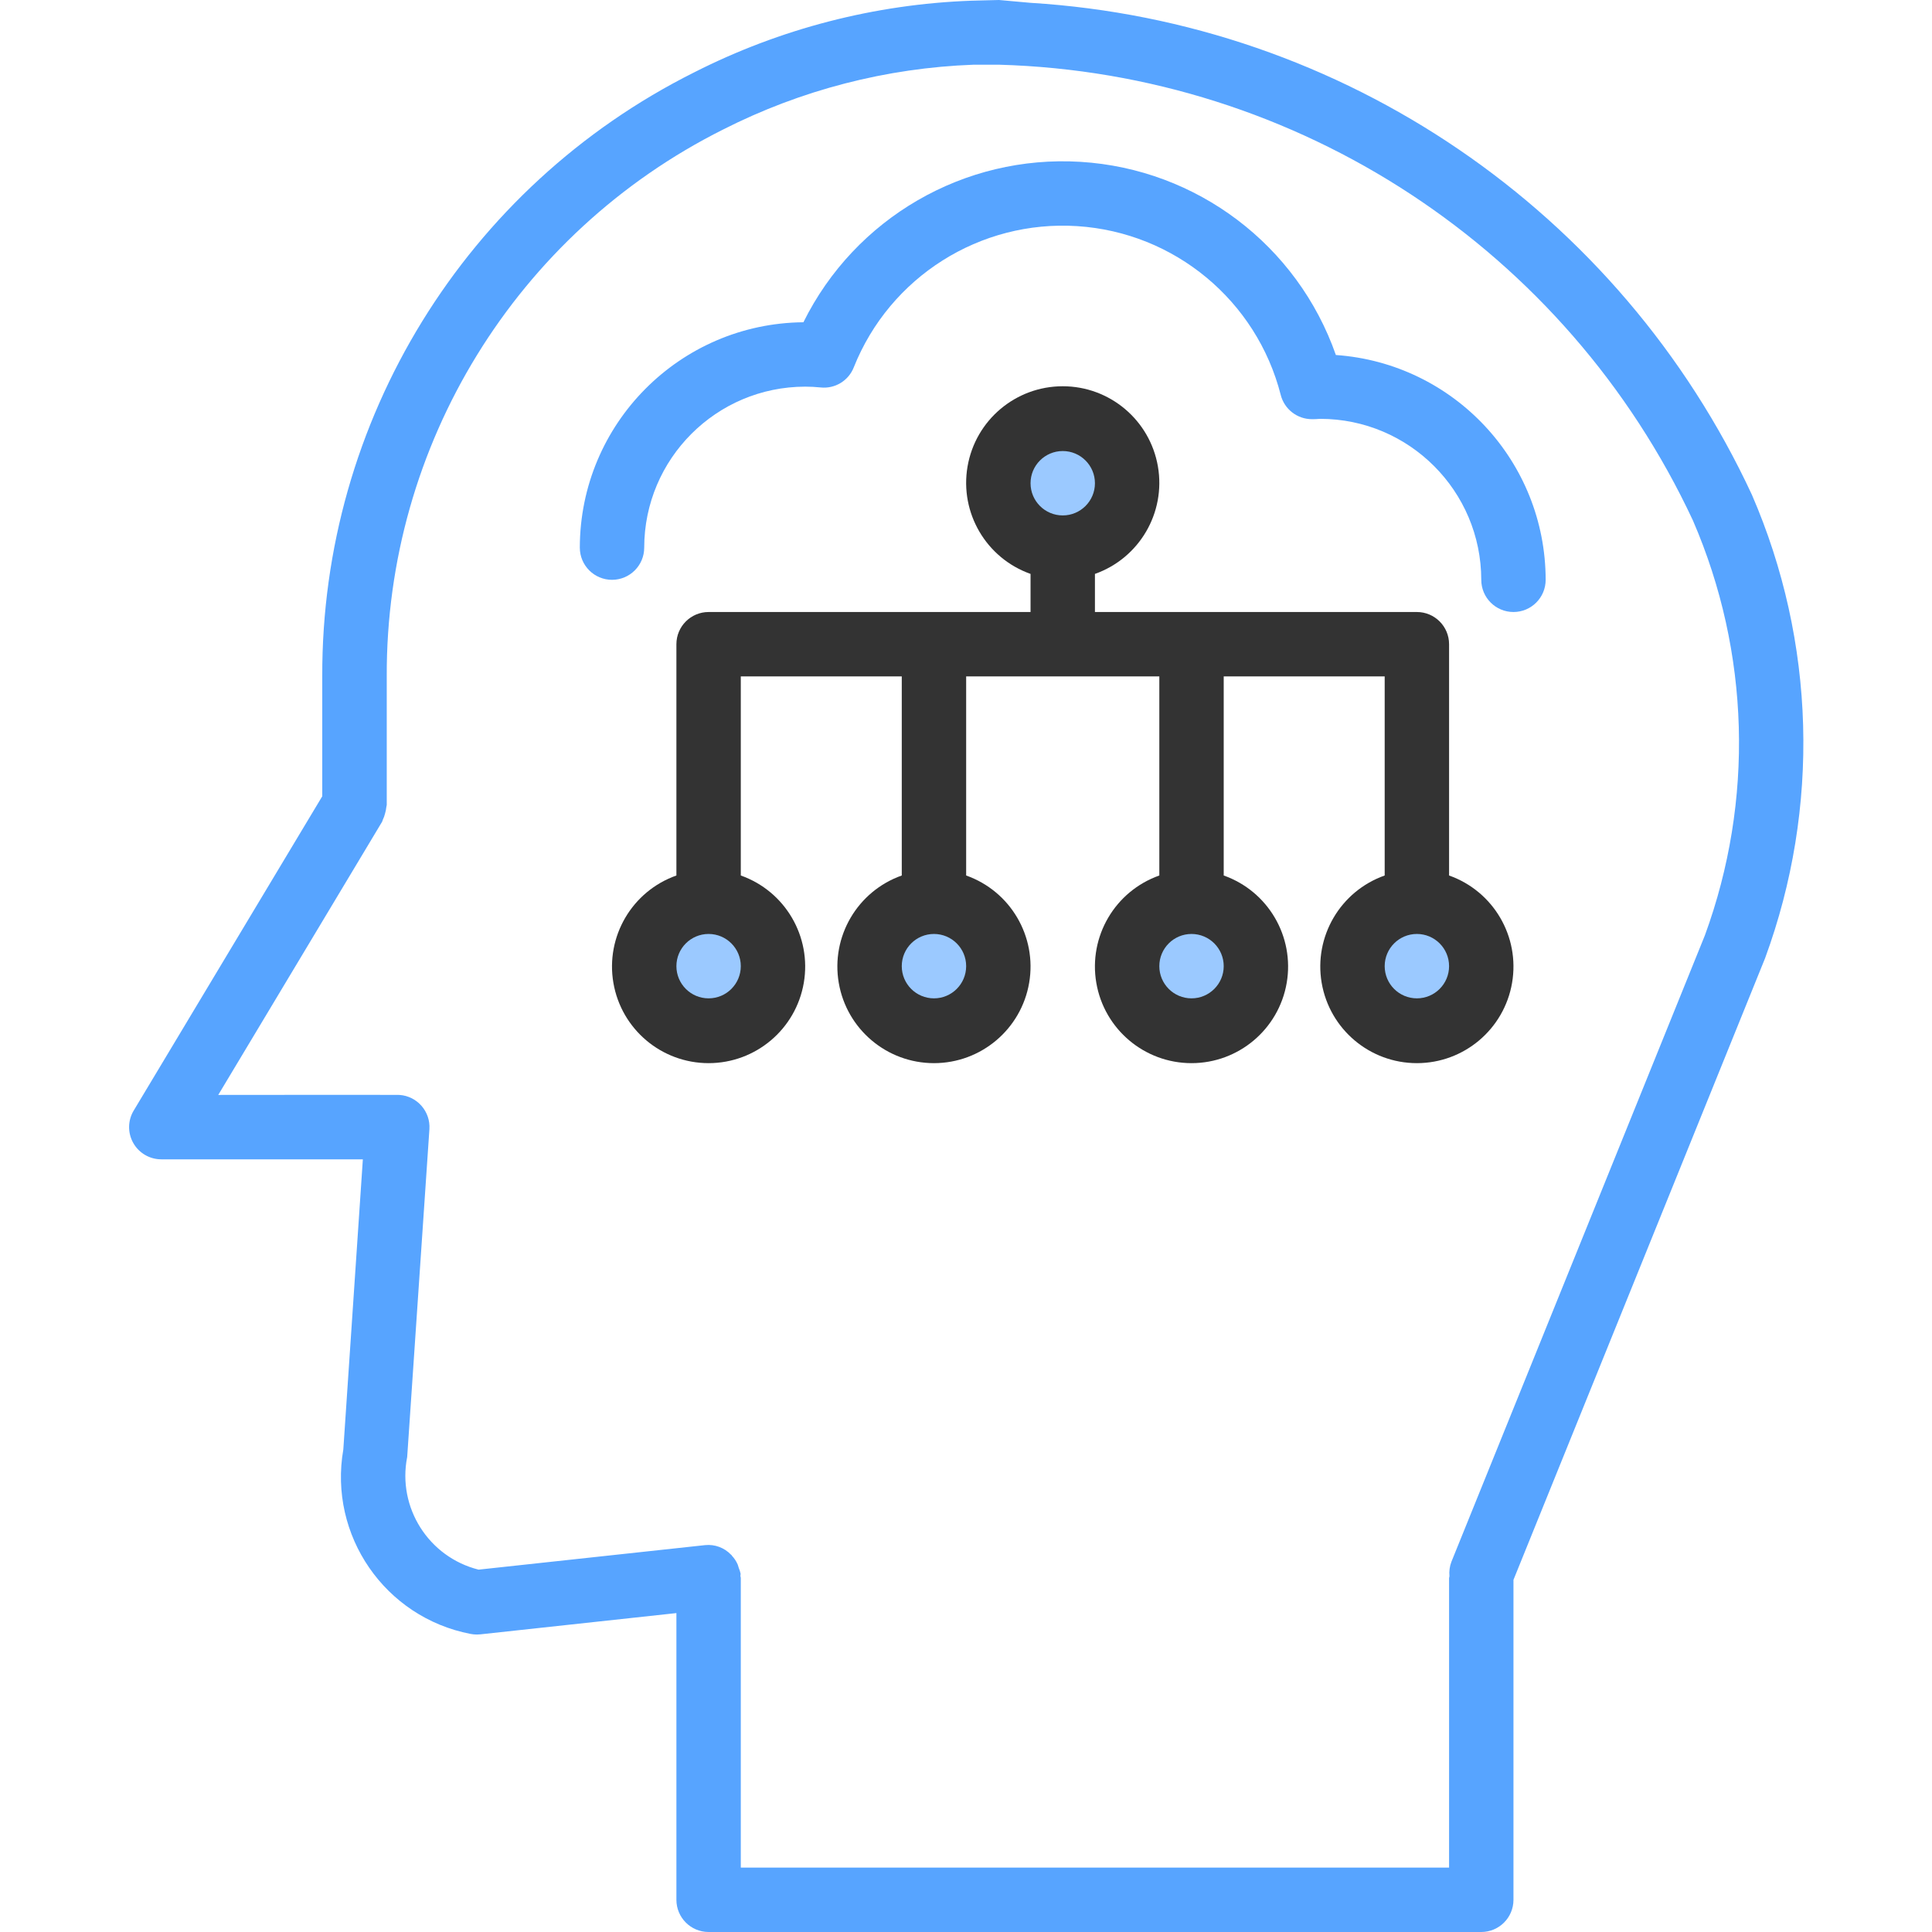
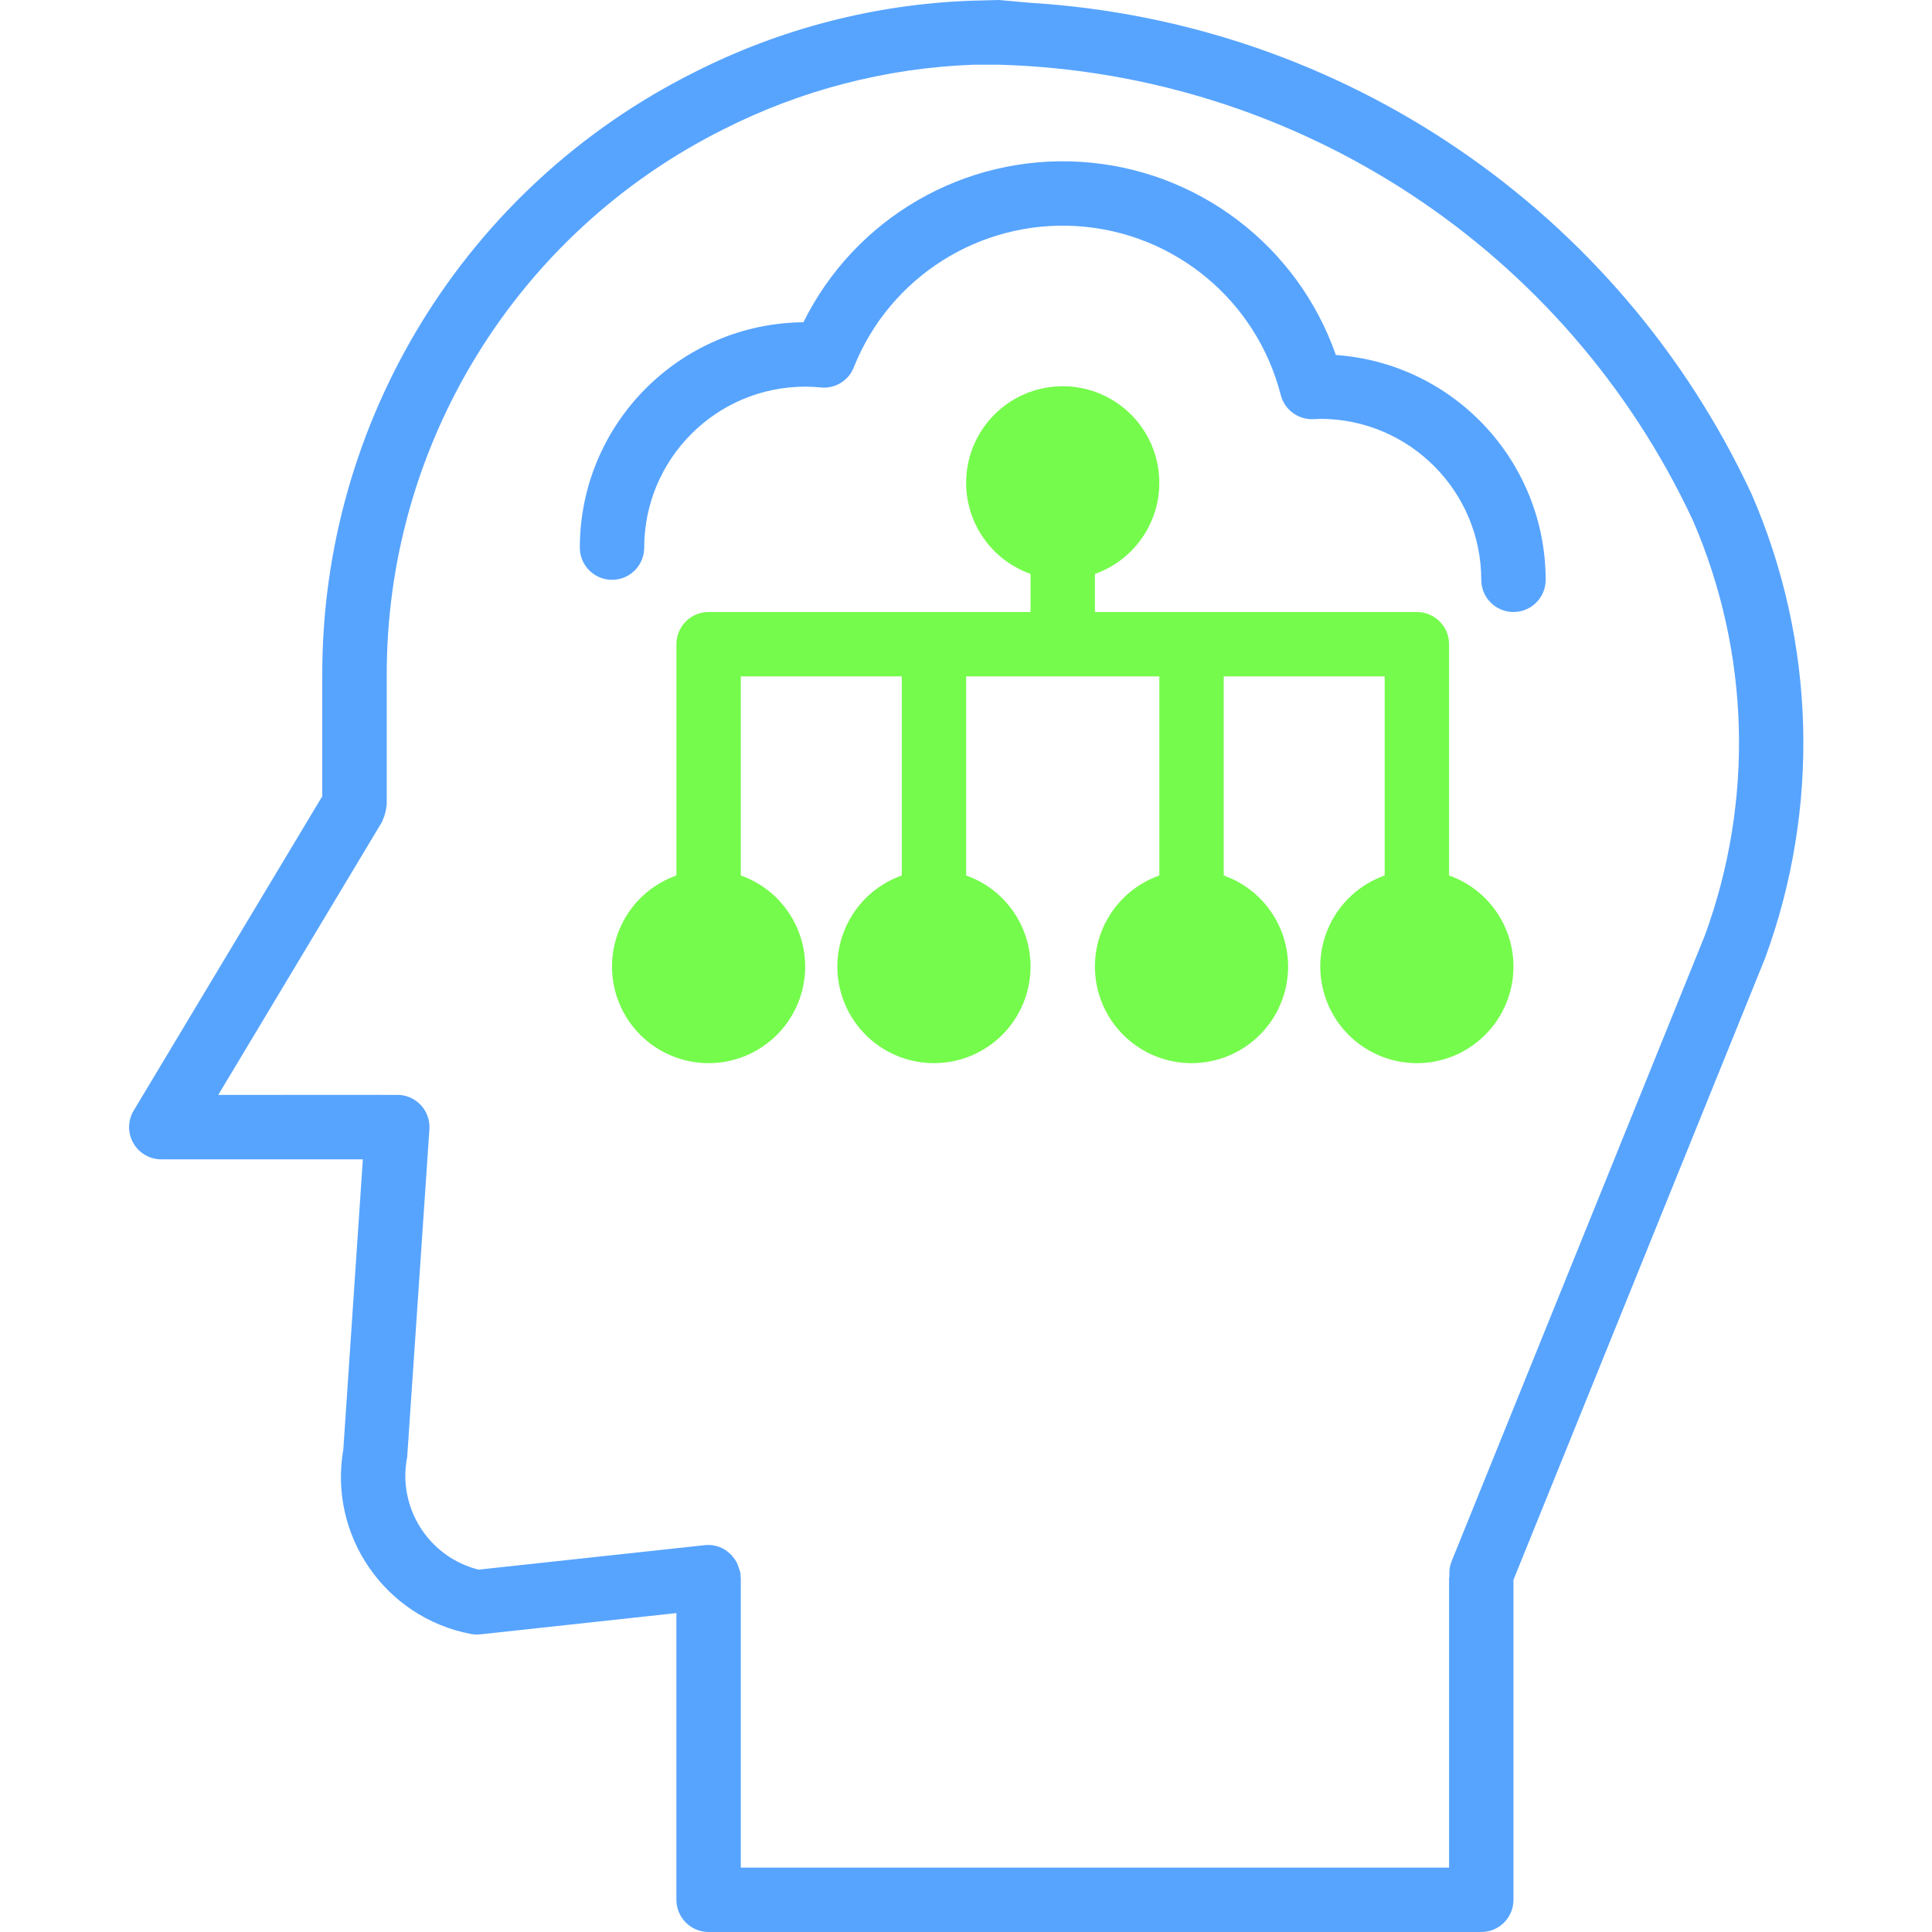
<svg xmlns="http://www.w3.org/2000/svg" height="480pt" viewBox="-32 0 480 480.08" width="480pt">
-   <g fill="#9bc9ff">
+   <g fill="#75FB4C">
    <path d="m160.039 240.078c0 8.84-7.164 16-16 16-8.836 0-16-7.16-16-16 0-8.836 7.164-16 16-16 8.836 0 16 7.164 16 16zm0 0" />
    <path d="m216.039 240.078c0 8.84-7.164 16-16 16-8.836 0-16-7.16-16-16 0-8.836 7.164-16 16-16 8.836 0 16 7.164 16 16zm0 0" />
    <path d="m280.039 240.078c0 8.84-7.164 16-16 16-8.836 0-16-7.16-16-16 0-8.836 7.164-16 16-16 8.836 0 16 7.164 16 16zm0 0" />
    <path d="m336.039 240.078c0 8.84-7.164 16-16 16-8.836 0-16-7.16-16-16 0-8.836 7.164-16 16-16 8.836 0 16 7.164 16 16zm0 0" />
    <path d="m248.039 120.078c0 8.84-7.164 16-16 16-8.836 0-16-7.16-16-16 0-8.836 7.164-16 16-16 8.836 0 16 7.164 16 16zm0 0" />
  </g>
  <path d="m403.277 122.922c-32.797-70.539-101.594-117.449-179.238-122.219l-7.832-.703-6.938.176c-23.953.879-47.426 6.949-68.801 17.801-56.824 28.41-92.641 86.57-92.43 150.102v29.785l-46.855 78.098c-1.484 2.469-1.527 5.547-.105 8.059 1.418 2.508 4.078 4.059 6.961 4.059h50.086l-4.855 72.105c-3.715 21.336 10.344 41.719 31.609 45.824.527.102 1.062.152 1.598.152.289 0 .578-.016.867-.047l48.695-5.281v71.246c0 4.422 3.582 8 8 8h192c4.418 0 8-3.578 8-8v-79.504l62.52-154.461c13.742-37.395 12.566-78.641-3.281-115.191zm-11.672 109.504-62.984 155.652c-.438 1.141-.605 2.371-.488 3.586 0 .168-.094.312-.094.48v71.934h-176v-72c0-.168-.09-.309-.098-.477-.008-.168.074-.355.051-.547-.105-.488-.254-.965-.449-1.422-.074-.297-.164-.586-.273-.871-.348-.793-.824-1.52-1.414-2.152-.059-.066-.082-.145-.137-.211l-.09-.055c-1.66-1.758-4.047-2.645-6.453-2.398l-56.297 6.094c-12.422-3.125-20.219-15.434-17.738-28l5.523-81.445c.293-4.398-3.027-8.207-7.426-8.516-.656-.047-45.047 0-45.047 0l40.727-67.902c.074-.168.133-.344.184-.52.234-.477.414-.98.535-1.496.16-.523.27-1.059.32-1.602 0-.184.105-.344.105-.535v-31.945c-.219-57.496 32.168-110.152 83.582-135.895 19.336-9.816 40.574-15.309 62.242-16.105h6.336c74.273 2.117 140.996 45.953 172.422 113.281 14.156 32.707 15.215 69.598 2.961 103.066zm0 0" fill="#57a4ff" />
  <path d="m299.91 88.215c-9.566-27.309-34.57-46.223-63.453-48-28.883-1.777-56.016 13.934-68.859 39.863-30.742.277-55.523 25.258-55.559 56 0 4.422 3.582 8 8 8 4.418 0 8-3.578 8-8 .027-22.078 17.918-39.973 40-40 1.27 0 2.535.066 3.801.195 3.566.398 6.957-1.645 8.27-4.984 8.961-22.488 31.379-36.656 55.535-35.098s44.566 18.492 50.562 41.945c.902 3.543 4.094 6.023 7.75 6.023.52 0 1.008 0 2.082-.082 22.078.027 39.973 17.922 40 40 0 4.422 3.582 8 8 8 4.418 0 8-3.578 8-8-.035-29.41-22.789-53.793-52.129-55.863zm0 0" fill="#57a4ff" />
-   <path d="m328.039 217.551v-57.473c0-4.418-3.582-8-8-8h-80v-9.469c11.02-3.898 17.629-15.168 15.652-26.688-1.977-11.52-11.965-19.941-23.652-19.941-11.691 0-21.68 8.422-23.656 19.941-1.977 11.52 4.637 22.789 15.656 26.688v9.469h-80c-4.418 0-8 3.582-8 8v57.473c-11.02 3.898-17.633 15.168-15.656 26.688 1.977 11.52 11.965 19.941 23.656 19.941 11.688 0 21.676-8.422 23.652-19.941 1.977-11.52-4.633-22.789-15.652-26.688v-49.473h40v49.473c-11.02 3.898-17.633 15.168-15.656 26.688 1.977 11.52 11.965 19.941 23.656 19.941 11.688 0 21.676-8.422 23.652-19.941 1.977-11.52-4.633-22.789-15.652-26.688v-49.473h48v49.473c-11.02 3.898-17.633 15.168-15.656 26.688 1.977 11.52 11.965 19.941 23.656 19.941 11.688 0 21.676-8.422 23.652-19.941 1.977-11.52-4.633-22.789-15.652-26.688v-49.473h40v49.473c-11.02 3.898-17.633 15.168-15.656 26.688 1.977 11.52 11.965 19.941 23.656 19.941 11.688 0 21.676-8.422 23.652-19.941 1.977-11.52-4.633-22.789-15.652-26.688zm-96-105.473c4.418 0 8 3.582 8 8 0 4.422-3.582 8-8 8-4.418 0-8-3.578-8-8 0-4.418 3.582-8 8-8zm-88 136c-4.418 0-8-3.578-8-8 0-4.418 3.582-8 8-8 4.418 0 8 3.582 8 8 0 4.422-3.582 8-8 8zm56 0c-4.418 0-8-3.578-8-8 0-4.418 3.582-8 8-8 4.418 0 8 3.582 8 8 0 4.422-3.582 8-8 8zm64 0c-4.418 0-8-3.578-8-8 0-4.418 3.582-8 8-8 4.418 0 8 3.582 8 8 0 4.422-3.582 8-8 8zm56 0c-4.418 0-8-3.578-8-8 0-4.418 3.582-8 8-8 4.418 0 8 3.582 8 8 0 4.422-3.582 8-8 8zm0 0" fill="#333" />
+   <path d="m328.039 217.551v-57.473c0-4.418-3.582-8-8-8h-80v-9.469c11.02-3.898 17.629-15.168 15.652-26.688-1.977-11.52-11.965-19.941-23.652-19.941-11.691 0-21.68 8.422-23.656 19.941-1.977 11.52 4.637 22.789 15.656 26.688v9.469h-80c-4.418 0-8 3.582-8 8v57.473c-11.02 3.898-17.633 15.168-15.656 26.688 1.977 11.52 11.965 19.941 23.656 19.941 11.688 0 21.676-8.422 23.652-19.941 1.977-11.52-4.633-22.789-15.652-26.688v-49.473h40v49.473c-11.02 3.898-17.633 15.168-15.656 26.688 1.977 11.52 11.965 19.941 23.656 19.941 11.688 0 21.676-8.422 23.652-19.941 1.977-11.52-4.633-22.789-15.652-26.688v-49.473h48v49.473c-11.02 3.898-17.633 15.168-15.656 26.688 1.977 11.52 11.965 19.941 23.656 19.941 11.688 0 21.676-8.422 23.652-19.941 1.977-11.52-4.633-22.789-15.652-26.688v-49.473h40v49.473c-11.02 3.898-17.633 15.168-15.656 26.688 1.977 11.52 11.965 19.941 23.656 19.941 11.688 0 21.676-8.422 23.652-19.941 1.977-11.52-4.633-22.789-15.652-26.688zm-96-105.473c4.418 0 8 3.582 8 8 0 4.422-3.582 8-8 8-4.418 0-8-3.578-8-8 0-4.418 3.582-8 8-8zm-88 136c-4.418 0-8-3.578-8-8 0-4.418 3.582-8 8-8 4.418 0 8 3.582 8 8 0 4.422-3.582 8-8 8zm56 0c-4.418 0-8-3.578-8-8 0-4.418 3.582-8 8-8 4.418 0 8 3.582 8 8 0 4.422-3.582 8-8 8zm64 0c-4.418 0-8-3.578-8-8 0-4.418 3.582-8 8-8 4.418 0 8 3.582 8 8 0 4.422-3.582 8-8 8zm56 0c-4.418 0-8-3.578-8-8 0-4.418 3.582-8 8-8 4.418 0 8 3.582 8 8 0 4.422-3.582 8-8 8zm0 0" fill="#75FB4C" />
</svg>
